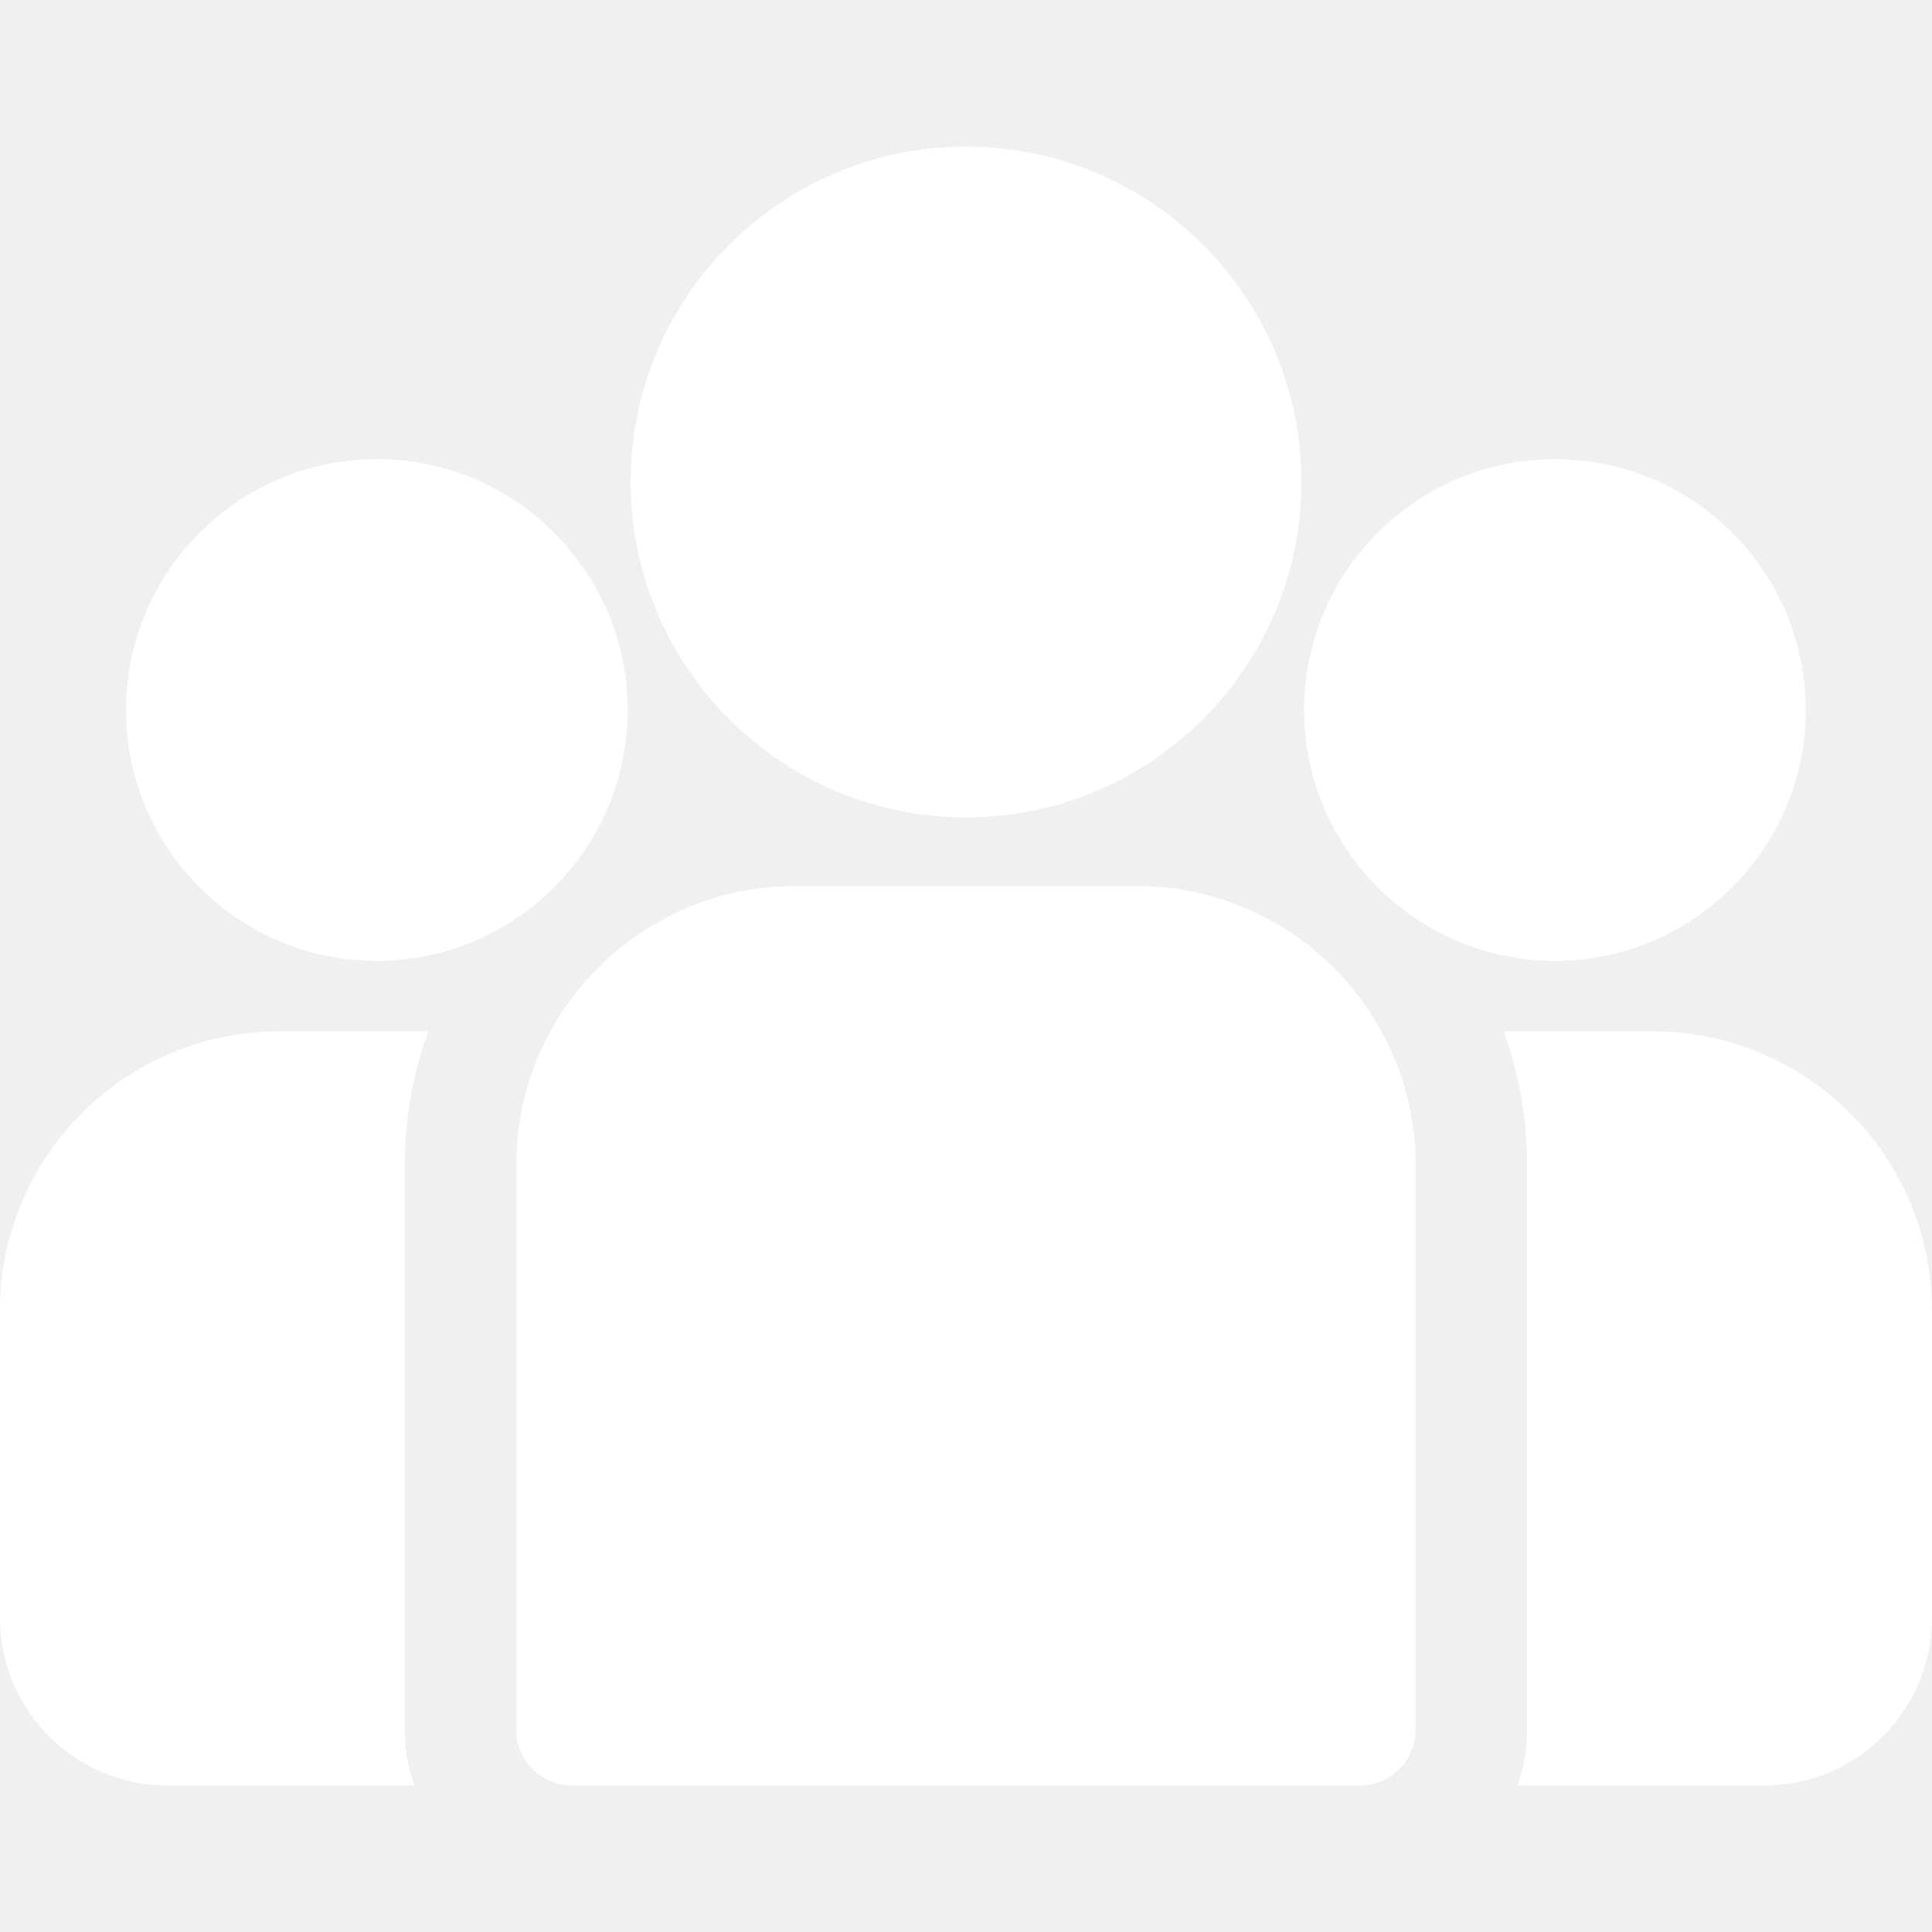
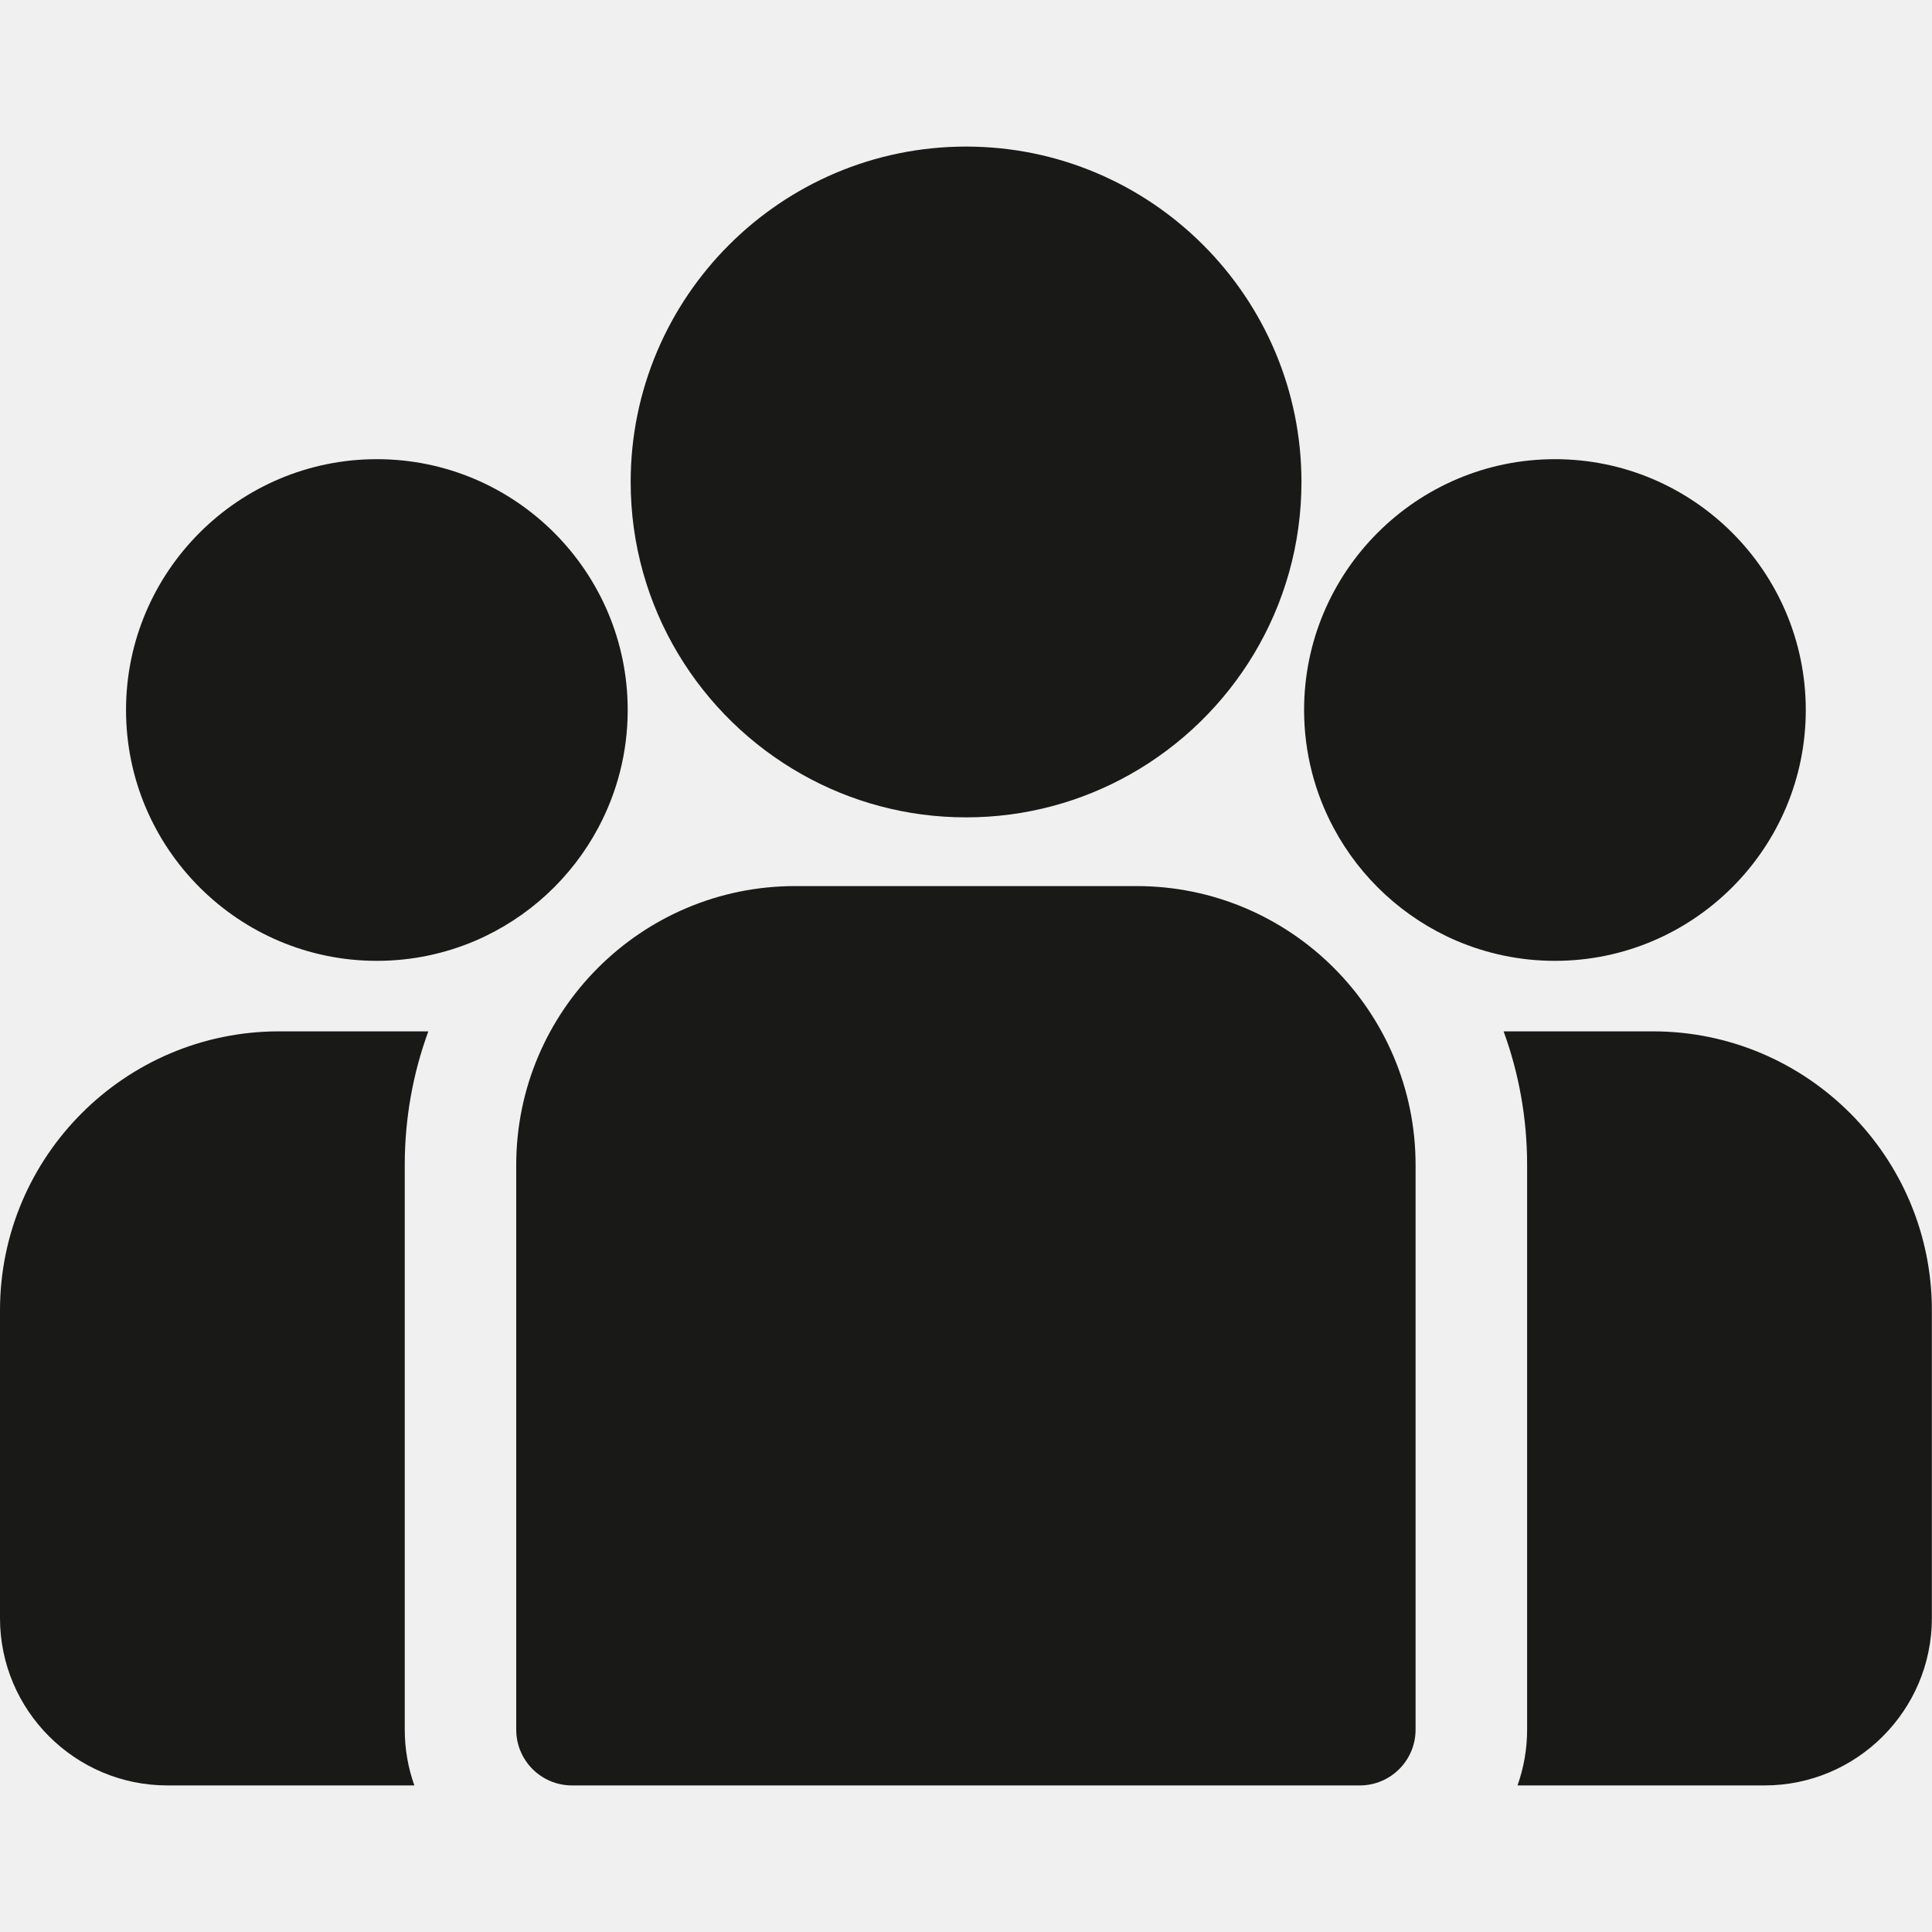
<svg xmlns="http://www.w3.org/2000/svg" width="30" height="30" viewBox="0 0 30 30" fill="none">
-   <path d="M25.668 16.015H23.348C23.584 16.662 23.713 17.361 23.713 18.089V26.858C23.713 27.162 23.66 27.453 23.564 27.724H27.4C28.833 27.724 29.998 26.558 29.998 25.126V20.346C29.998 17.958 28.056 16.015 25.668 16.015Z" fill="white" />
-   <path d="M6.285 18.089C6.285 17.361 6.414 16.662 6.651 16.015H4.331C1.943 16.015 0 17.958 0 20.346V25.126C0 26.558 1.166 27.724 2.598 27.724H6.434C6.338 27.453 6.285 27.162 6.285 26.858V18.089Z" fill="white" />
-   <path d="M17.65 13.759H12.346C9.958 13.759 8.016 15.701 8.016 18.089V26.858C8.016 27.336 8.403 27.724 8.882 27.724H21.115C21.593 27.724 21.981 27.336 21.981 26.858V18.089C21.981 15.701 20.038 13.759 17.65 13.759Z" fill="white" />
-   <path d="M15.001 2.276C12.129 2.276 9.793 4.612 9.793 7.484C9.793 9.432 10.868 11.133 12.456 12.027C13.209 12.45 14.077 12.692 15.001 12.692C15.925 12.692 16.793 12.45 17.546 12.027C19.134 11.133 20.209 9.432 20.209 7.484C20.209 4.612 17.873 2.276 15.001 2.276Z" fill="white" />
-   <path d="M5.852 7.13C3.704 7.13 1.957 8.878 1.957 11.025C1.957 13.173 3.704 14.92 5.852 14.92C6.397 14.92 6.916 14.807 7.387 14.605C8.202 14.254 8.874 13.633 9.289 12.855C9.581 12.309 9.747 11.686 9.747 11.025C9.747 8.878 8 7.13 5.852 7.13Z" fill="white" />
-   <path d="M24.145 7.13C21.997 7.13 20.25 8.878 20.25 11.025C20.25 11.686 20.416 12.309 20.708 12.855C21.123 13.633 21.795 14.254 22.61 14.605C23.081 14.807 23.6 14.92 24.145 14.92C26.293 14.92 28.04 13.173 28.04 11.025C28.04 8.878 26.293 7.13 24.145 7.13Z" fill="white" />
+   <path d="M25.668 16.015H23.348C23.584 16.662 23.713 17.361 23.713 18.089V26.858C23.713 27.162 23.66 27.453 23.564 27.724H27.4C28.833 27.724 29.998 26.558 29.998 25.126V20.346C29.998 17.958 28.056 16.015 25.668 16.015Z" fill="#191918" />
+   <path d="M6.285 18.089C6.285 17.361 6.414 16.662 6.651 16.015H4.331C1.943 16.015 0 17.958 0 20.346V25.126C0 26.558 1.166 27.724 2.598 27.724H6.434C6.338 27.453 6.285 27.162 6.285 26.858V18.089Z" fill="#191918" />
+   <path d="M17.65 13.759H12.346C9.958 13.759 8.016 15.701 8.016 18.089V26.858C8.016 27.336 8.403 27.724 8.882 27.724H21.115C21.593 27.724 21.981 27.336 21.981 26.858V18.089C21.981 15.701 20.038 13.759 17.65 13.759Z" fill="#191918" />
+   <path d="M15.001 2.276C12.129 2.276 9.793 4.612 9.793 7.484C9.793 9.432 10.868 11.133 12.456 12.026C13.209 12.45 14.077 12.692 15.001 12.692C15.925 12.692 16.793 12.45 17.546 12.026C19.134 11.133 20.209 9.432 20.209 7.484C20.209 4.612 17.873 2.276 15.001 2.276Z" fill="#191918" />
+   <path d="M5.852 7.13C3.704 7.13 1.957 8.878 1.957 11.025C1.957 13.173 3.704 14.92 5.852 14.92C6.397 14.92 6.916 14.807 7.387 14.605C8.202 14.254 8.874 13.633 9.289 12.855C9.581 12.309 9.747 11.686 9.747 11.025C9.747 8.878 8 7.13 5.852 7.13Z" fill="#191918" />
+   <path d="M24.145 7.13C21.997 7.13 20.25 8.878 20.25 11.025C20.25 11.686 20.416 12.309 20.708 12.855C21.123 13.633 21.795 14.254 22.61 14.605C23.081 14.807 23.6 14.92 24.145 14.92C26.293 14.92 28.04 13.173 28.04 11.025C28.04 8.878 26.293 7.13 24.145 7.13Z" fill="#191918" />
</svg>
